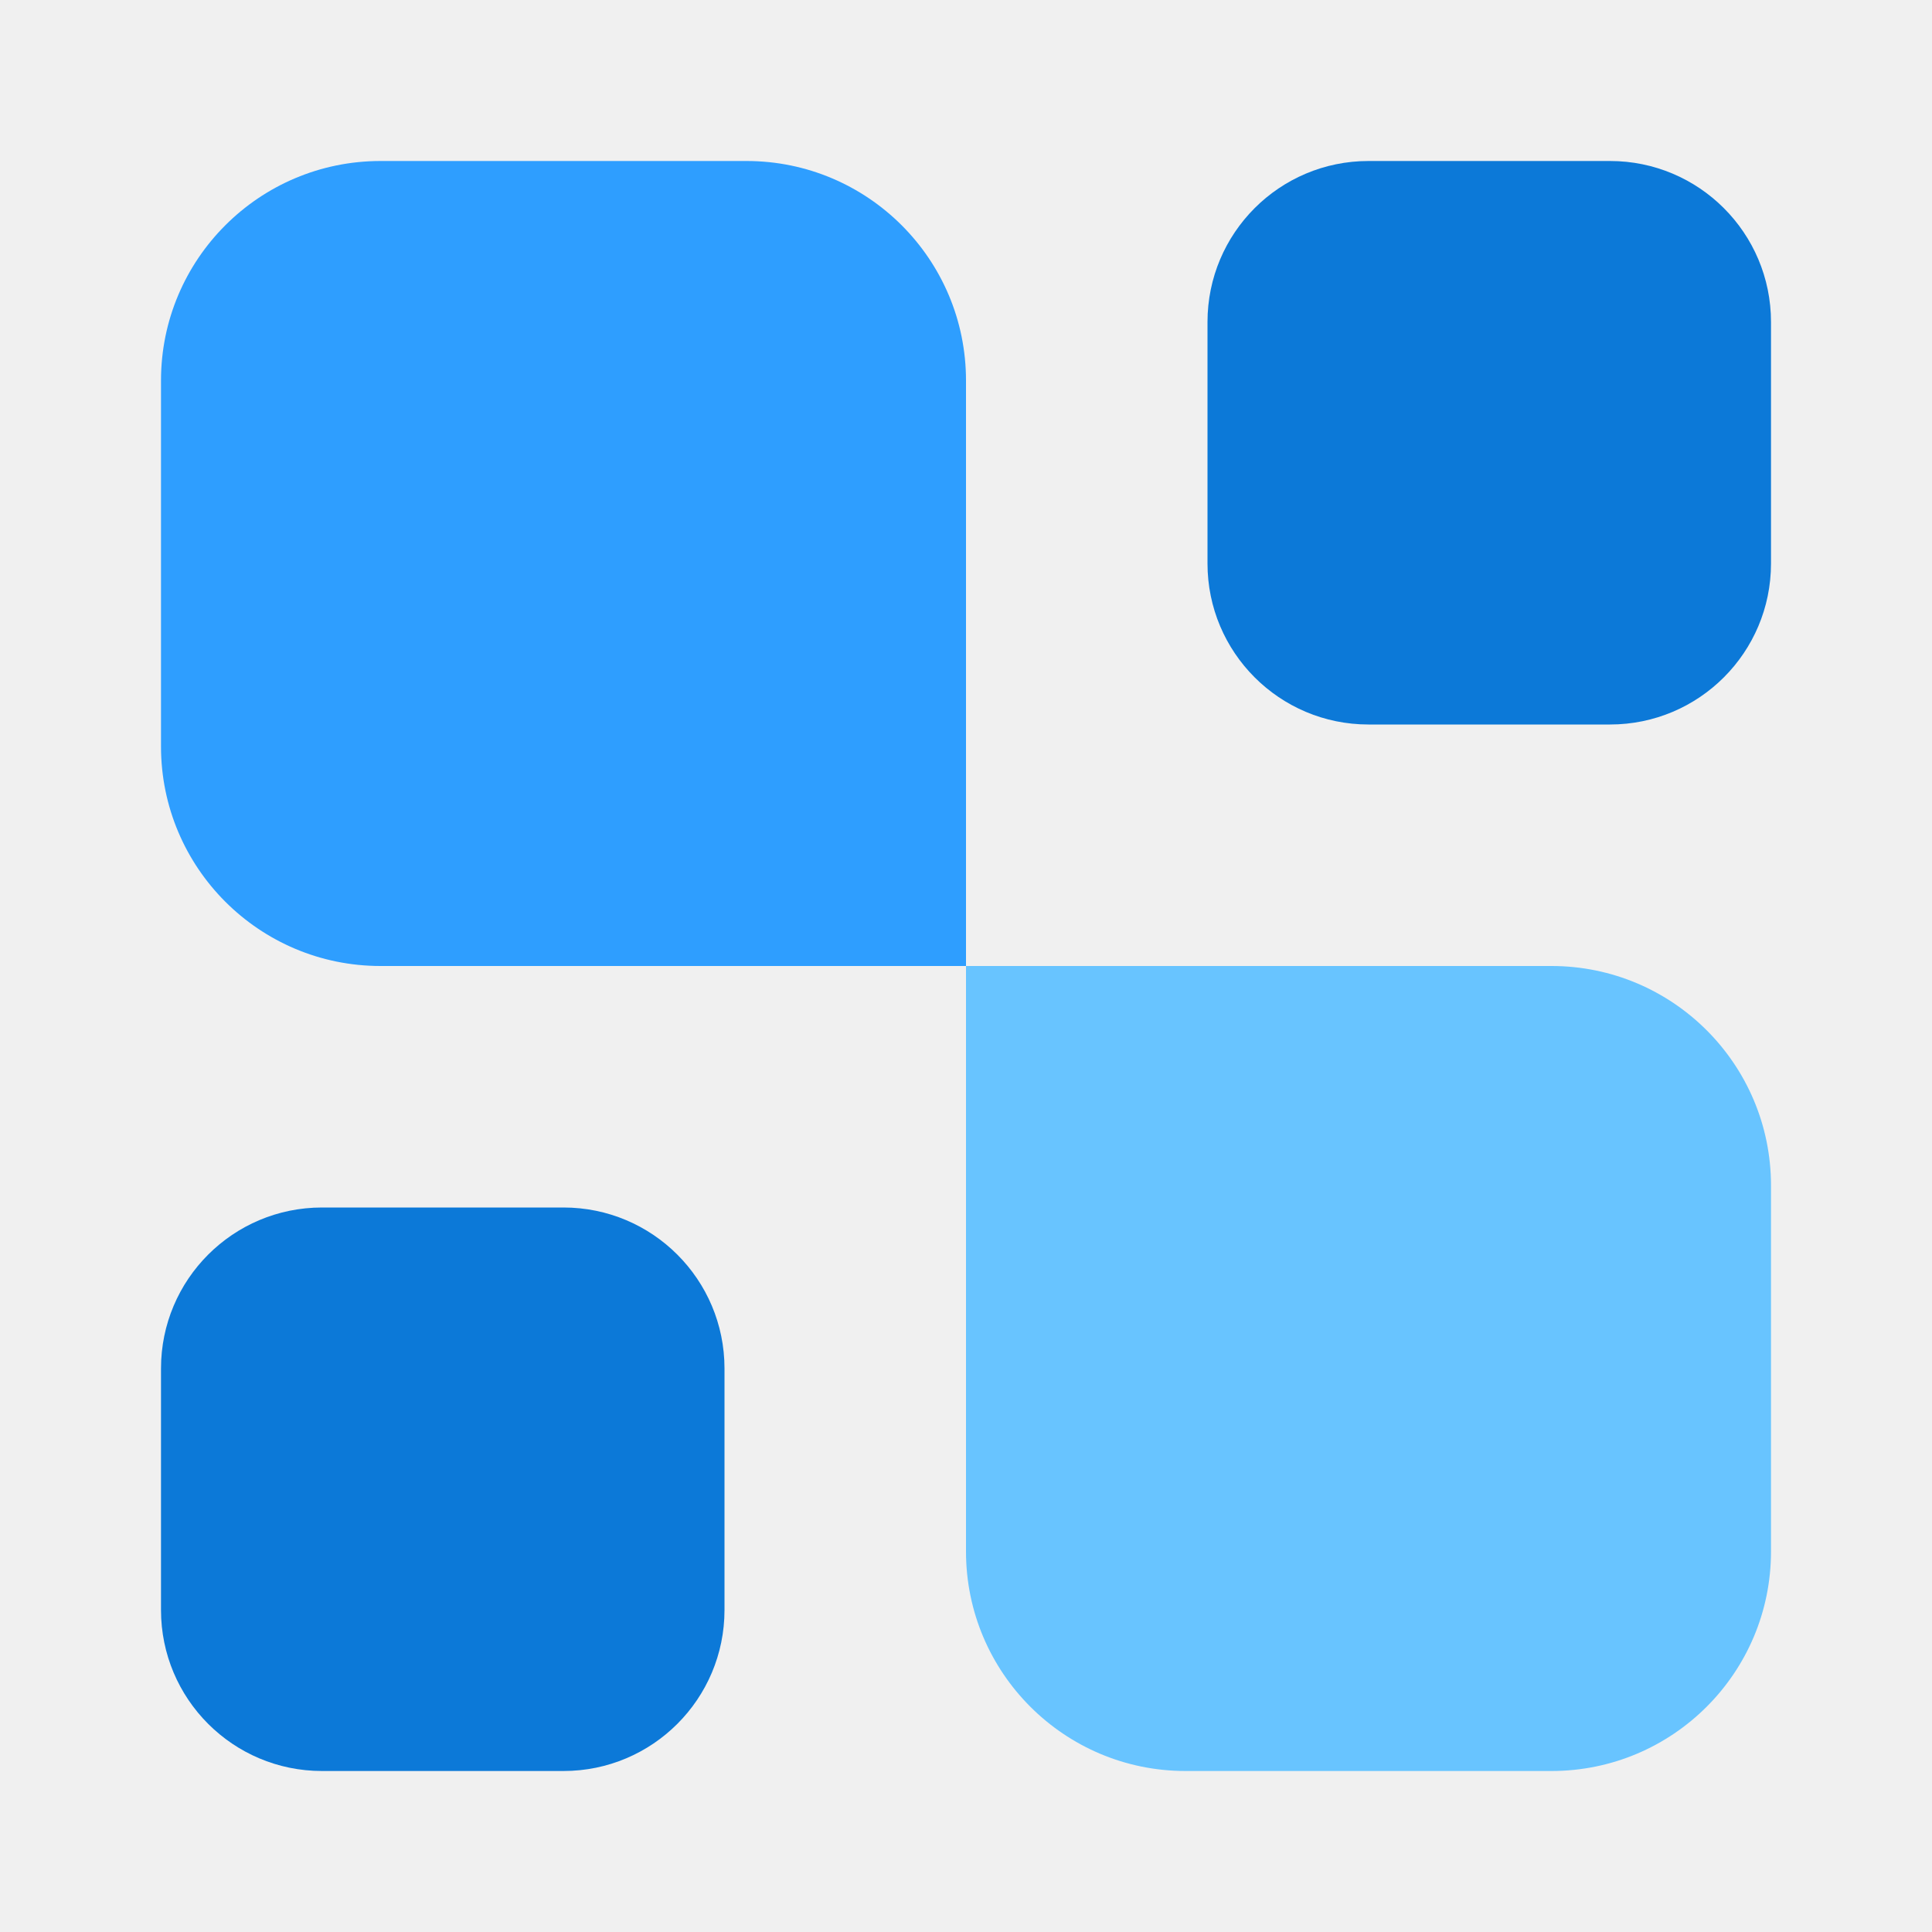
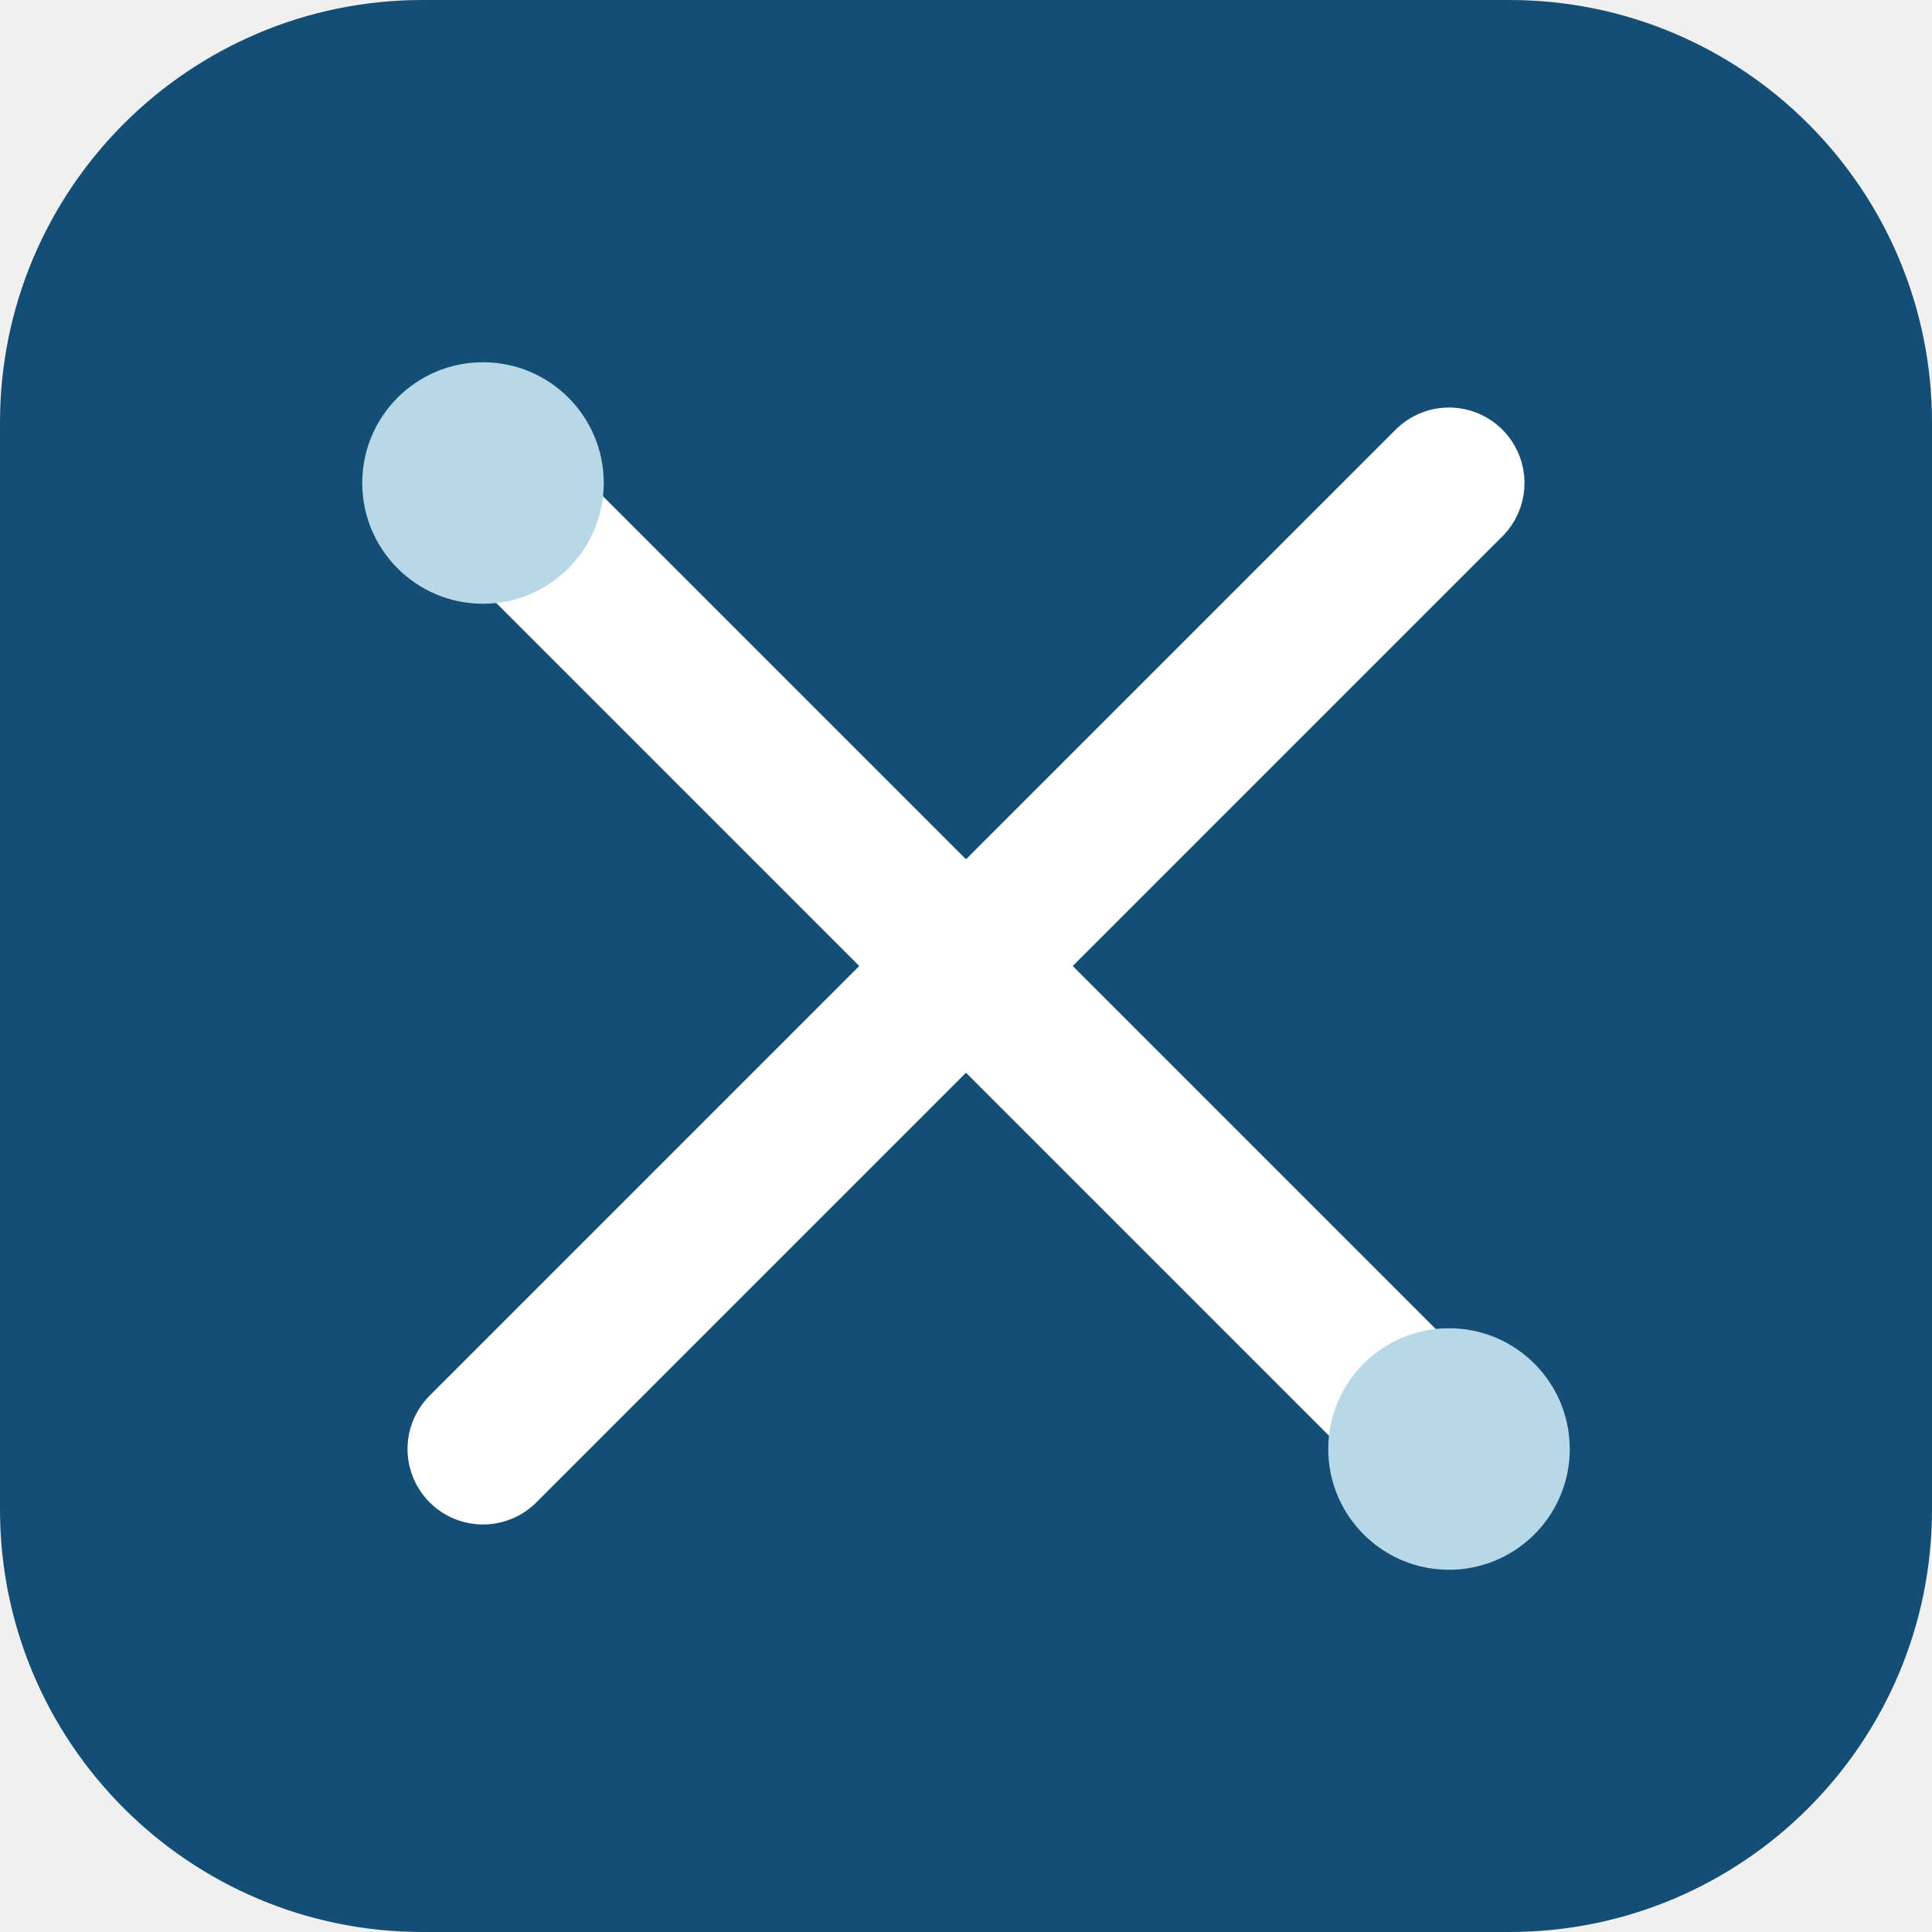
- <svg xmlns="http://www.w3.org/2000/svg" width="24" height="24" viewBox="0 0 24 24" fill="none">
-   <path d="M22 19.273C22 20.779 20.779 22 19.273 22H14.727C13.221 22 12 20.779 12 19.273V12H19.273C20.779 12 22 13.221 22 14.727V19.273Z" fill="#68C4FF" />
-   <path d="M20 2C21.105 2 22 2.895 22 4V7C22 8.105 21.105 9 20 9H17C15.895 9 15 8.105 15 7V4C15 2.895 15.895 2 17 2H20Z" fill="#0C79D8" />
-   <path d="M7 15C8.105 15 9 15.895 9 17V20C9 21.105 8.105 22 7 22H4C2.895 22 2 21.105 2 20V17C2 15.895 2.895 15 4 15H7Z" fill="#0C79D8" />
-   <path d="M12 12H4.727C3.221 12 2 10.779 2 9.273V4.727C2 3.221 3.221 2 4.727 2H9.273C10.779 2 12 3.221 12 4.727V12Z" fill="#2E9EFF" />
+ <svg xmlns="http://www.w3.org/2000/svg" viewBox="0 0 64 64">
+   <rect width="64" height="64" rx="14" fill="#154e75" />
+   <path d="M16 16l32 32m0-32L16 48" stroke="#fff" stroke-width="5" stroke-linecap="round" />
+   <circle cx="16" cy="16" r="4" fill="#b9d8e7" />
+   <circle cx="48" cy="48" r="4" fill="#b9d8e7" />
</svg>
